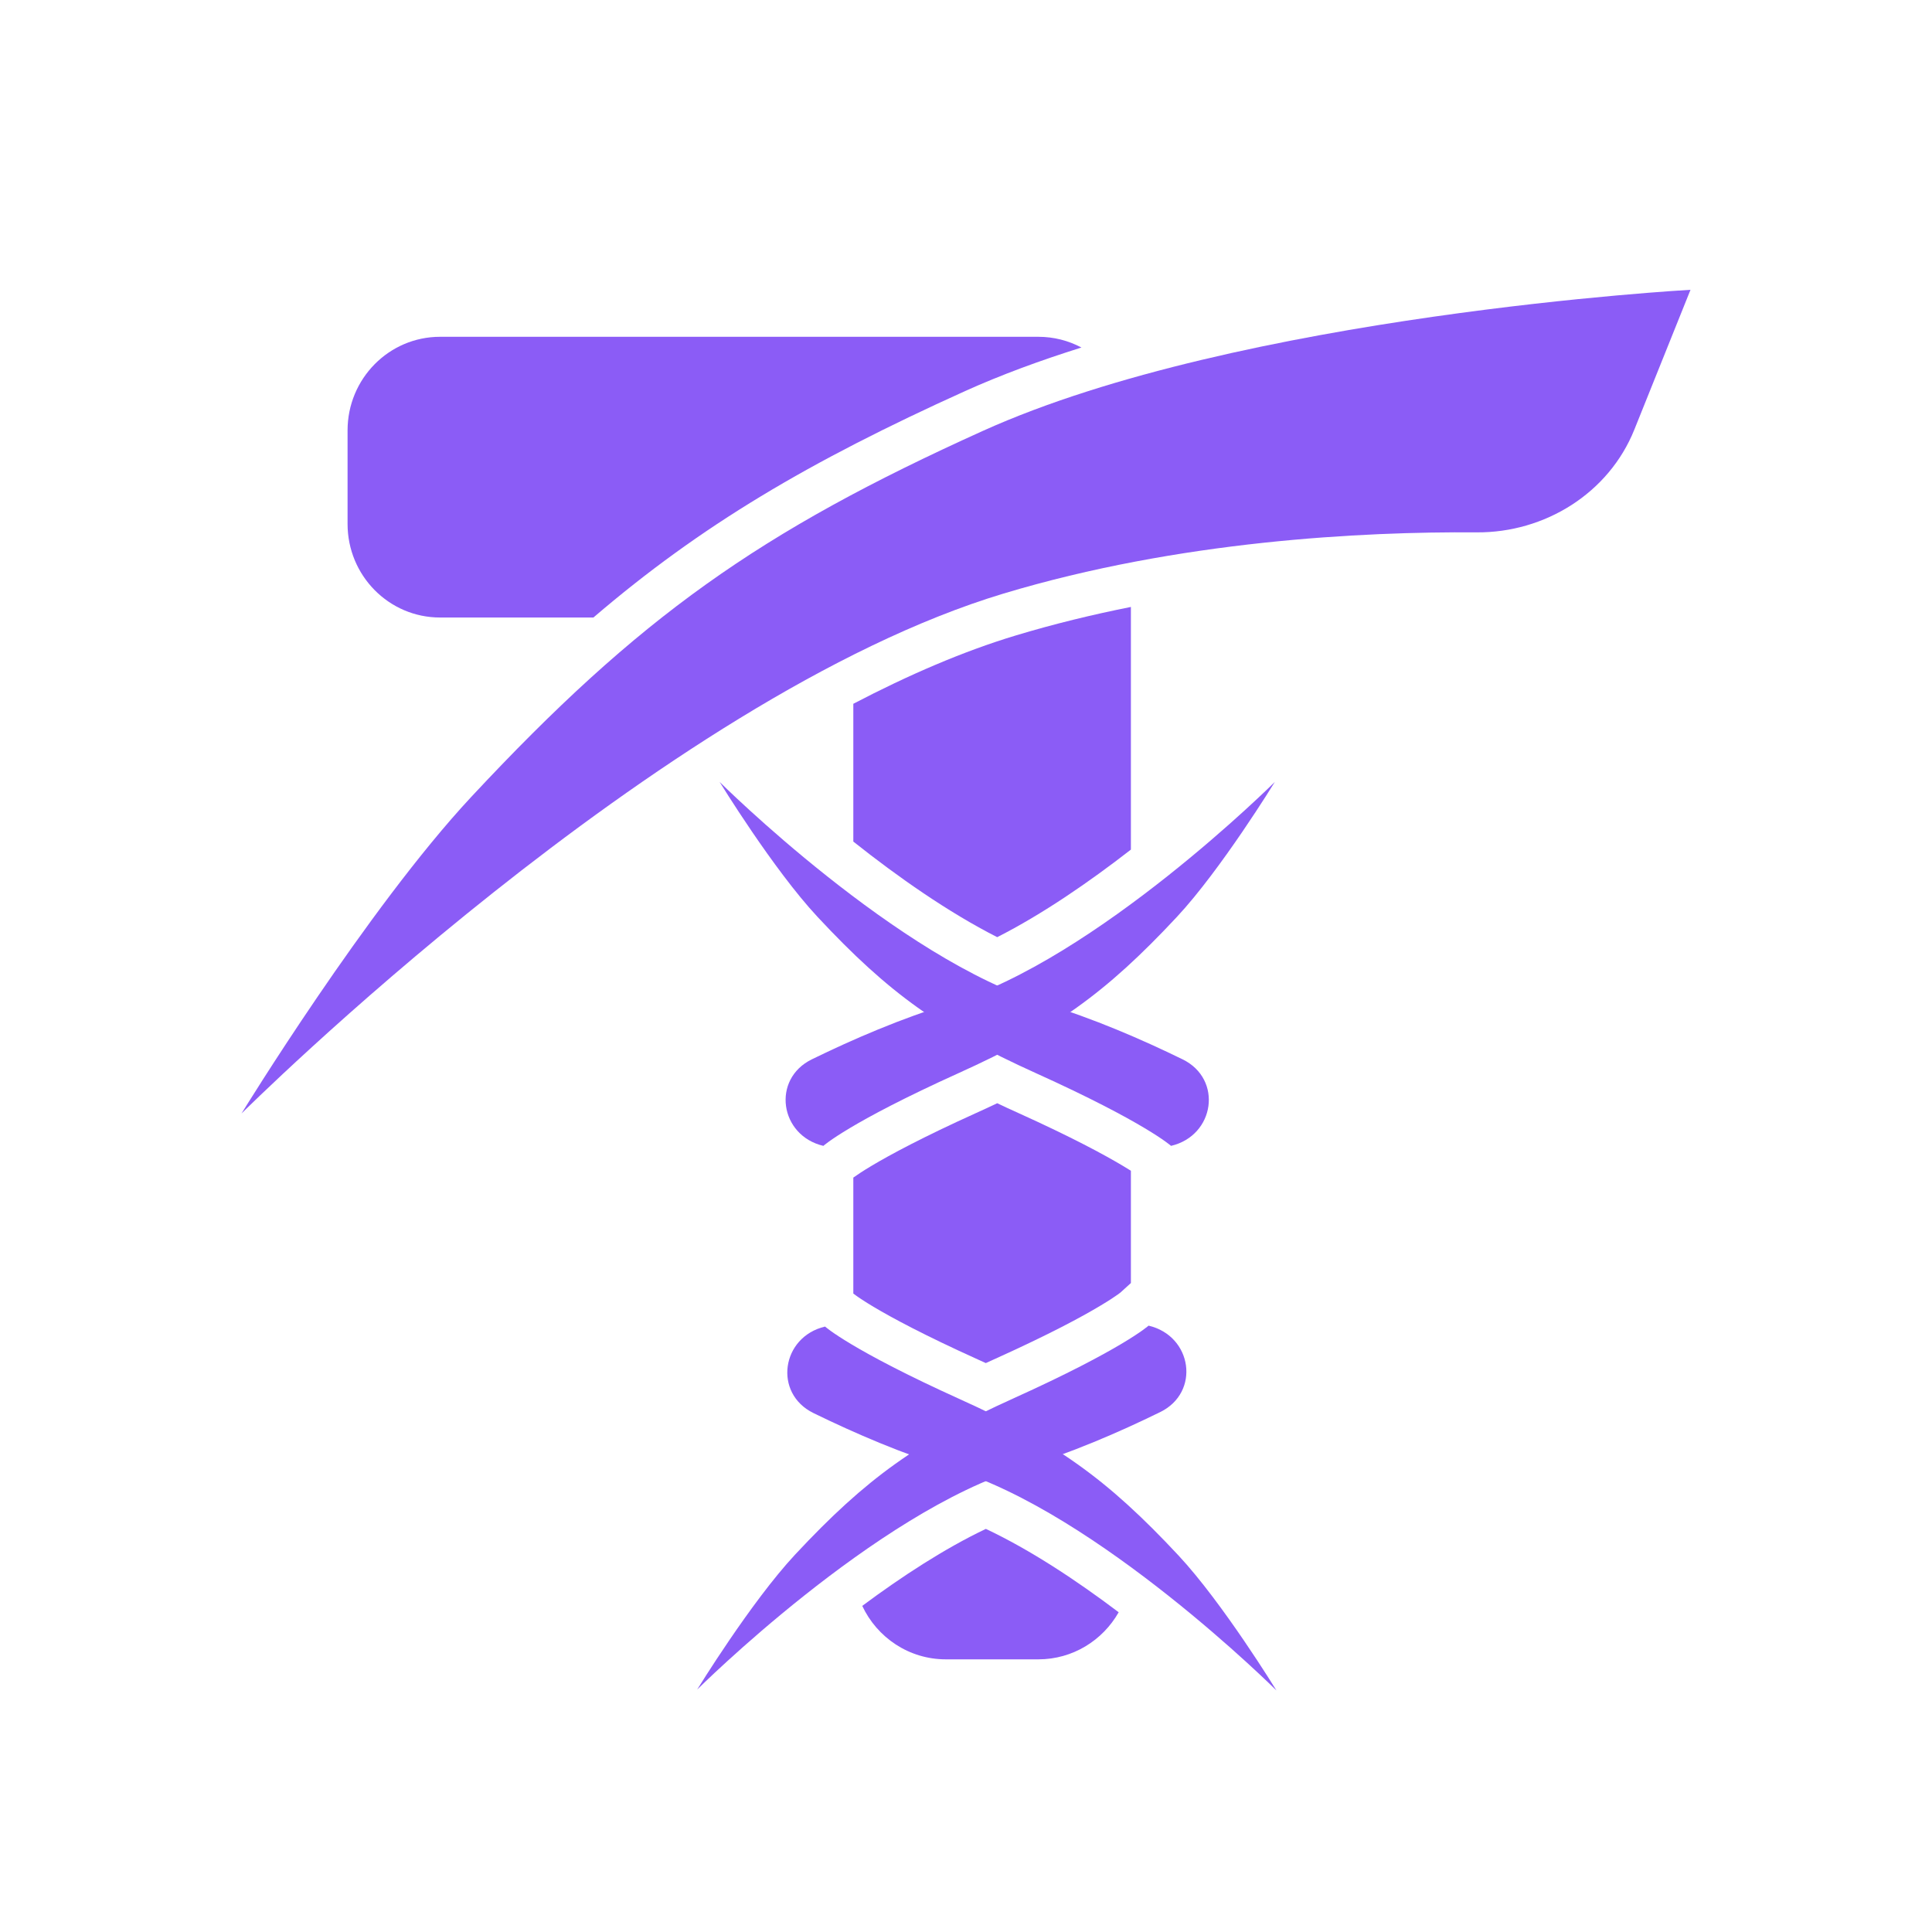
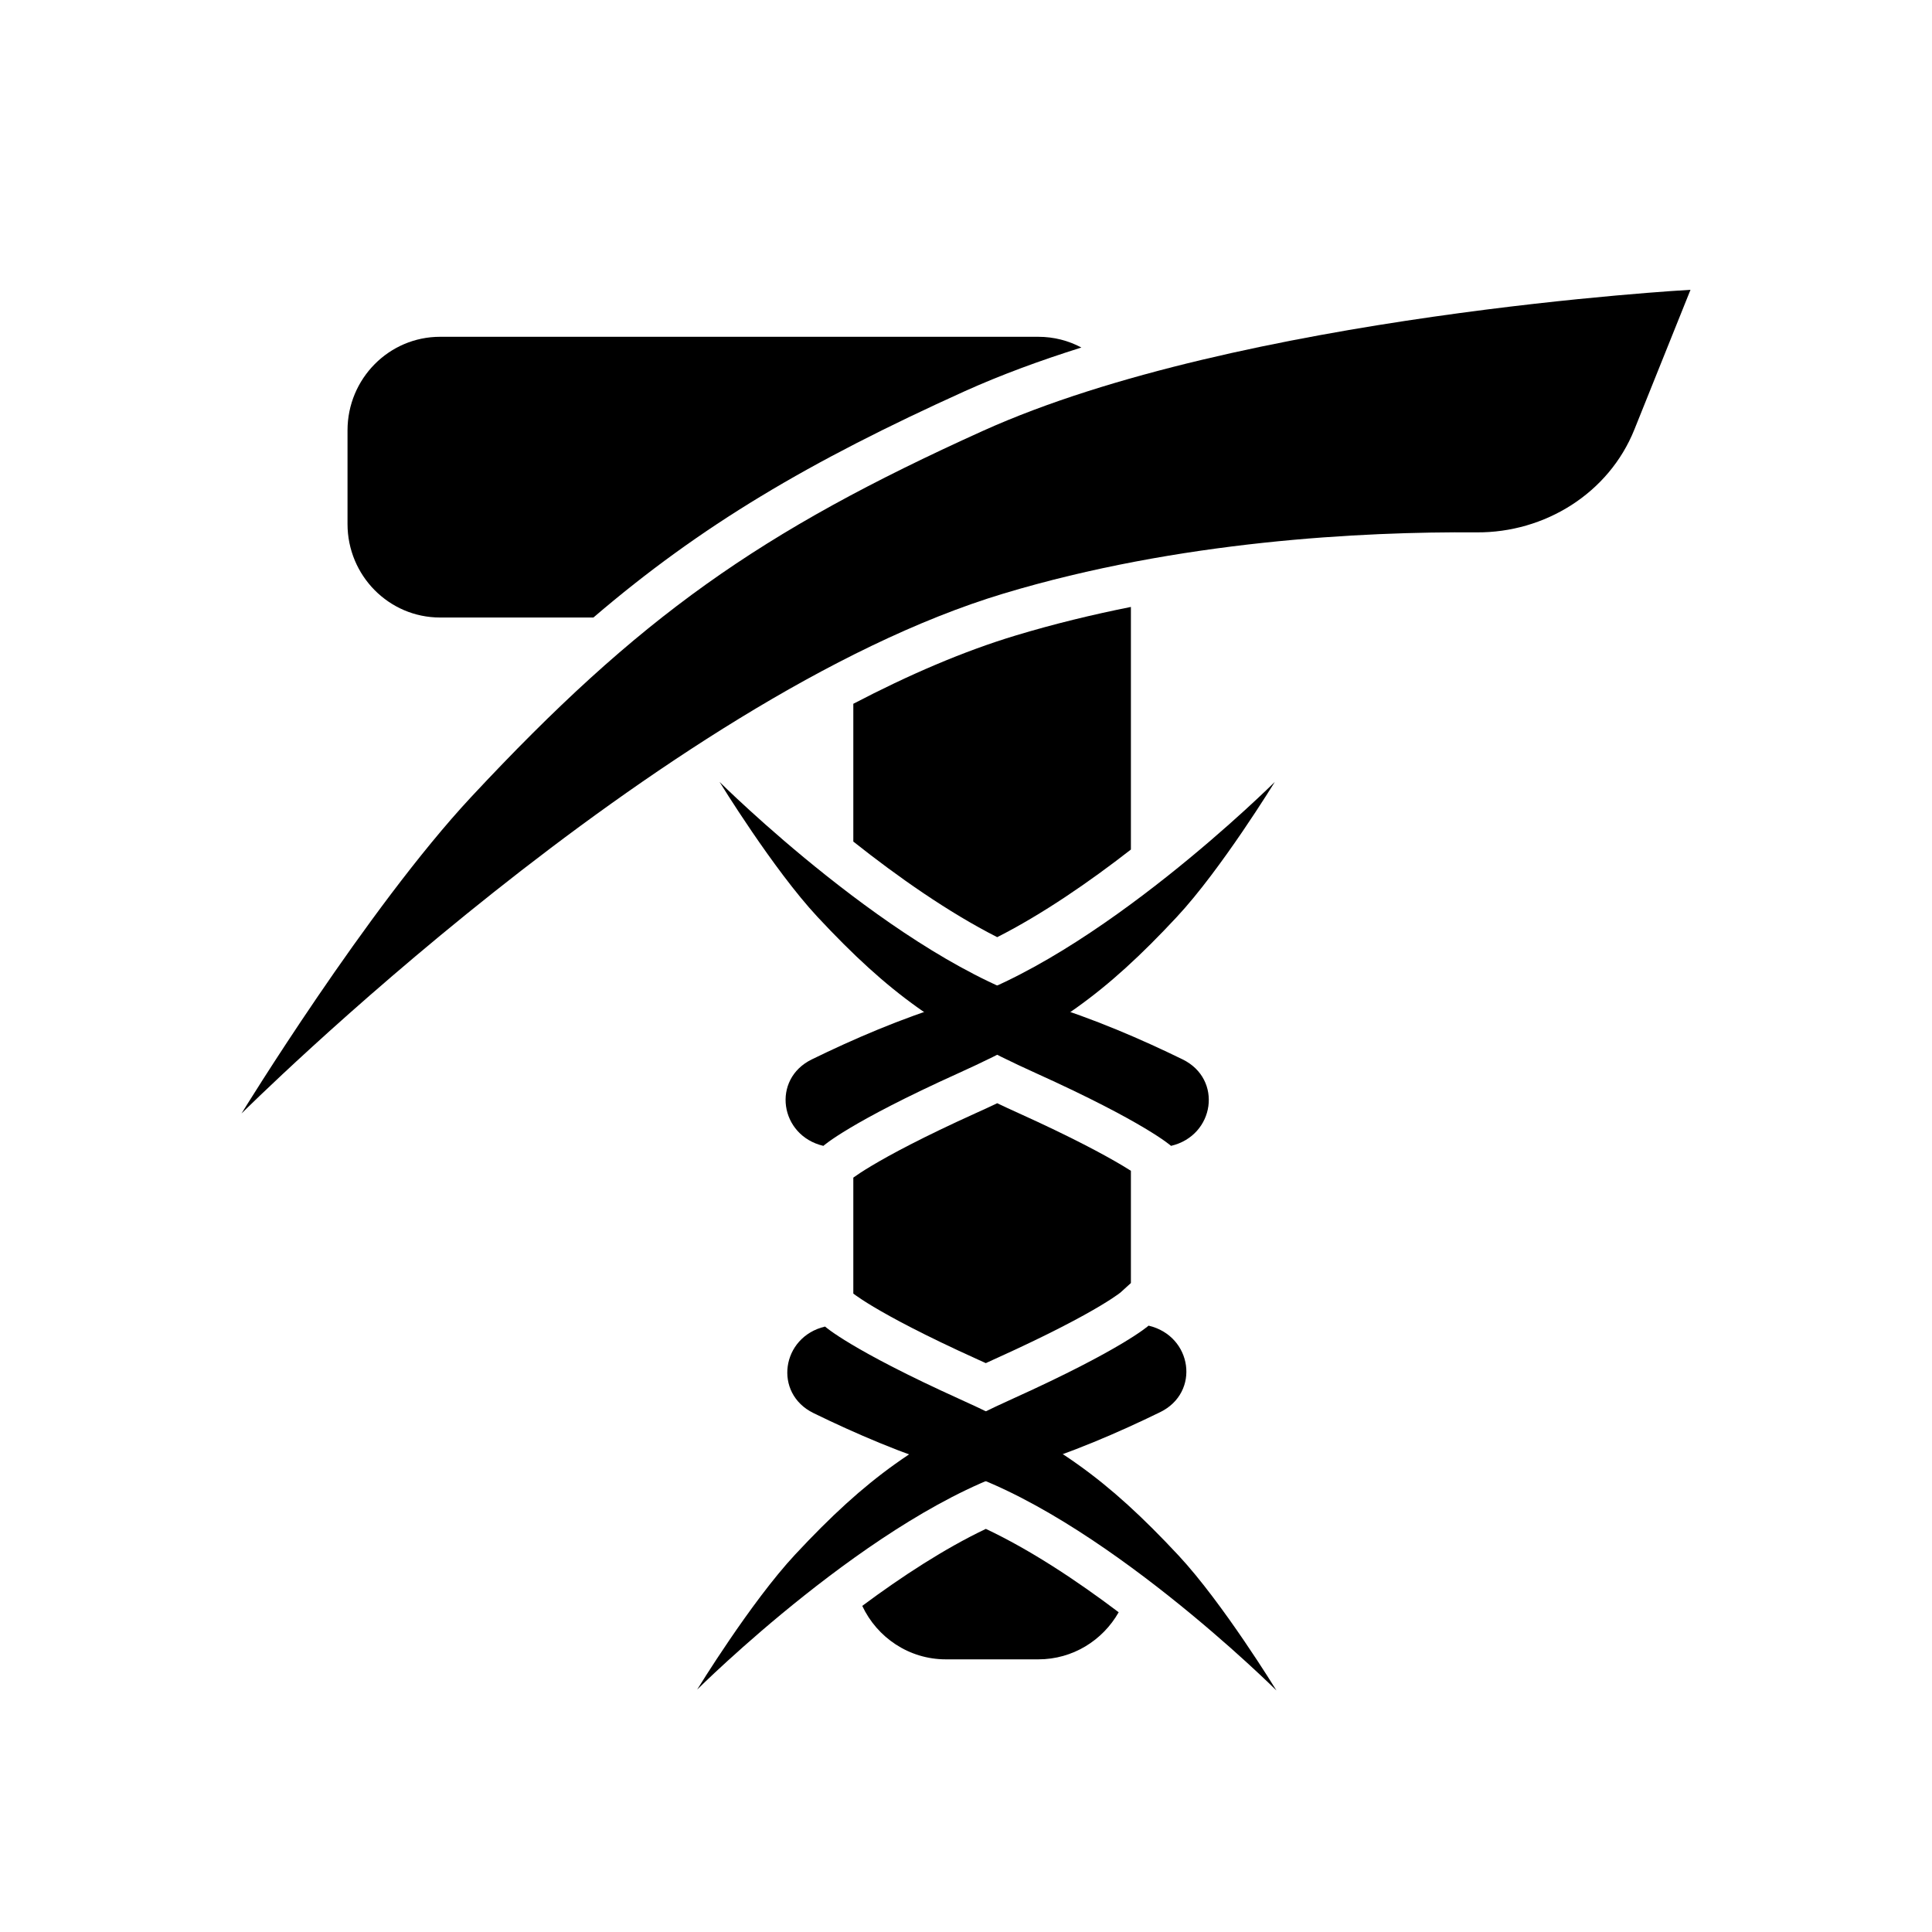
<svg xmlns="http://www.w3.org/2000/svg" width="40" height="40" viewBox="0 0 40 40" fill="none">
-   <path d="M20.411 31.654C21.328 32.086 22.29 32.722 23.161 33.38C22.831 33.962 22.21 34.355 21.498 34.355H19.583C18.819 34.355 18.159 33.903 17.852 33.248C18.669 32.64 19.558 32.06 20.411 31.654Z" fill="#8B5CF6" />
-   <path d="M20.646 22.841C20.786 22.908 20.93 22.975 21.08 23.042C22.193 23.545 22.861 23.907 23.242 24.134C23.308 24.173 23.365 24.209 23.414 24.239V26.564L23.197 26.761C23.19 26.766 23.174 26.779 23.145 26.8C23.083 26.844 22.967 26.923 22.777 27.036C22.397 27.264 21.728 27.625 20.615 28.128C20.546 28.159 20.477 28.191 20.41 28.221C20.357 28.197 20.302 28.172 20.247 28.147C19.134 27.644 18.466 27.283 18.085 27.056C17.895 26.942 17.779 26.864 17.718 26.819C17.691 26.8 17.675 26.788 17.667 26.782V24.381C17.672 24.378 17.677 24.374 17.683 24.37C17.744 24.326 17.86 24.247 18.05 24.134C18.431 23.907 19.1 23.545 20.213 23.042C20.362 22.975 20.506 22.908 20.646 22.841Z" fill="#8B5CF6" />
-   <path d="M23.414 17.59C22.553 18.259 21.584 18.927 20.646 19.403C19.634 18.889 18.584 18.152 17.675 17.43C17.672 17.428 17.67 17.426 17.667 17.424V14.571C18.806 13.976 19.941 13.485 21.029 13.157C21.821 12.918 22.622 12.724 23.414 12.566V17.59Z" fill="#8B5CF6" />
-   <path d="M21.498 6.973C21.82 6.973 22.123 7.053 22.39 7.195C21.539 7.462 20.726 7.761 19.983 8.096C16.747 9.559 14.513 10.877 12.286 12.785H9.111C8.053 12.785 7.196 11.918 7.196 10.848V8.911C7.196 7.841 8.053 6.973 9.111 6.973H21.498Z" fill="#8B5CF6" />
-   <path d="M33.838 8.893C33.308 10.214 31.982 11.032 30.572 11.022C28.208 11.005 24.417 11.193 20.774 12.29C13.652 14.436 5 23.054 5 23.054C5 23.054 7.602 18.811 9.755 16.501C13.231 12.773 15.721 11.012 20.347 8.922C25.672 6.515 35 6 35 6L33.838 8.893Z" fill="#8B5CF6" />
-   <path d="M23.78 27.446C24.686 27.659 24.857 28.827 24.02 29.236C23.169 29.653 22.161 30.089 21.162 30.39C18.124 31.305 14.434 34.981 14.434 34.981C14.434 34.981 15.544 33.171 16.462 32.186C17.945 30.596 19.006 29.845 20.98 28.953C23.251 27.927 23.78 27.446 23.78 27.446Z" fill="#8B5CF6" />
-   <path d="M17.082 27.465C16.177 27.678 16.006 28.847 16.842 29.256C17.693 29.672 18.701 30.108 19.701 30.409C22.738 31.325 26.428 35 26.428 35C26.428 35 25.319 33.191 24.401 32.206C22.918 30.615 21.856 29.864 19.883 28.973C17.612 27.946 17.082 27.465 17.082 27.465Z" fill="#8B5CF6" />
-   <path d="M24.245 23.724C25.151 23.511 25.322 22.343 24.485 21.933C23.634 21.517 22.626 21.081 21.626 20.78C18.589 19.865 14.899 16.189 14.899 16.189C14.899 16.189 16.008 17.999 16.927 18.984C18.409 20.574 19.471 21.325 21.444 22.217C23.715 23.243 24.245 23.724 24.245 23.724Z" fill="#8B5CF6" />
-   <path d="M17.047 23.724C16.142 23.511 15.971 22.343 16.807 21.933C17.658 21.517 18.666 21.081 19.666 20.78C22.703 19.865 26.394 16.189 26.394 16.189C26.394 16.189 25.284 17.999 24.366 18.984C22.883 20.574 21.821 21.325 19.848 22.217C17.577 23.243 17.047 23.724 17.047 23.724Z" fill="#8B5CF6" />
+   <path d="M20.411 31.654C21.328 32.086 22.29 32.722 23.161 33.38C22.831 33.962 22.21 34.355 21.498 34.355H19.583C18.819 34.355 18.159 33.902 17.852 33.248C18.669 32.64 19.558 32.06 20.411 31.654Z" fill="black" />
+   <path d="M20.646 22.841C20.786 22.908 20.93 22.975 21.079 23.042C22.192 23.545 22.861 23.907 23.242 24.134C23.308 24.173 23.365 24.209 23.414 24.24V26.564L23.197 26.761C23.19 26.767 23.174 26.779 23.145 26.8C23.083 26.845 22.967 26.923 22.777 27.037C22.397 27.264 21.728 27.625 20.615 28.128C20.546 28.16 20.477 28.191 20.41 28.222C20.356 28.197 20.302 28.172 20.247 28.148C19.134 27.645 18.465 27.283 18.085 27.056C17.895 26.942 17.779 26.864 17.717 26.819C17.691 26.8 17.675 26.788 17.667 26.782V24.382C17.672 24.378 17.677 24.374 17.683 24.37C17.744 24.326 17.86 24.247 18.05 24.134C18.43 23.907 19.099 23.545 20.212 23.042C20.362 22.975 20.506 22.908 20.646 22.841Z" fill="black" />
+   <path d="M23.414 17.589C22.553 18.259 21.584 18.927 20.646 19.403C19.634 18.889 18.584 18.151 17.675 17.43C17.672 17.428 17.67 17.426 17.667 17.424V14.571C18.806 13.976 19.941 13.485 21.029 13.157C21.821 12.918 22.622 12.724 23.414 12.566V17.589Z" fill="black" />
+   <path d="M21.498 6.973C21.82 6.973 22.123 7.053 22.389 7.195C21.539 7.462 20.726 7.761 19.982 8.096C16.746 9.559 14.513 10.877 12.286 12.785H9.111C8.053 12.785 7.195 11.918 7.195 10.848V8.911C7.195 7.841 8.053 6.973 9.111 6.973H21.498Z" fill="black" />
+   <path d="M33.838 8.893C33.308 10.214 31.982 11.032 30.572 11.022C28.208 11.005 24.417 11.193 20.774 12.29C13.652 14.436 5 23.054 5 23.054C5 23.054 7.602 18.811 9.755 16.501C13.231 12.773 15.721 11.012 20.347 8.922C25.672 6.515 35 6 35 6L33.838 8.893Z" fill="black" />
+   <path d="M23.78 27.446C24.686 27.659 24.857 28.828 24.02 29.237C23.169 29.653 22.161 30.089 21.161 30.39C18.124 31.305 14.434 34.981 14.434 34.981C14.434 34.981 15.543 33.171 16.462 32.186C17.944 30.596 19.006 29.845 20.979 28.954C23.25 27.927 23.78 27.446 23.78 27.446Z" fill="black" />
+   <path d="M17.082 27.465C16.177 27.678 16.006 28.847 16.842 29.256C17.693 29.672 18.701 30.108 19.701 30.409C22.738 31.325 26.428 35 26.428 35C26.428 35 25.319 33.19 24.401 32.205C22.918 30.615 21.856 29.864 19.883 28.973C17.612 27.946 17.082 27.465 17.082 27.465Z" fill="black" />
+   <path d="M24.245 23.724C25.15 23.511 25.321 22.343 24.485 21.934C23.634 21.518 22.626 21.081 21.626 20.78C18.589 19.865 14.898 16.189 14.898 16.189C14.898 16.189 16.008 17.999 16.926 18.984C18.409 20.574 19.471 21.325 21.444 22.217C23.715 23.243 24.245 23.724 24.245 23.724Z" fill="black" />
+   <path d="M17.047 23.724C16.142 23.511 15.97 22.343 16.807 21.934C17.658 21.518 18.666 21.081 19.666 20.78C22.703 19.865 26.393 16.189 26.393 16.189C26.393 16.189 25.284 17.999 24.365 18.984C22.883 20.574 21.821 21.325 19.848 22.217C17.577 23.243 17.047 23.724 17.047 23.724Z" fill="black" />
</svg>
